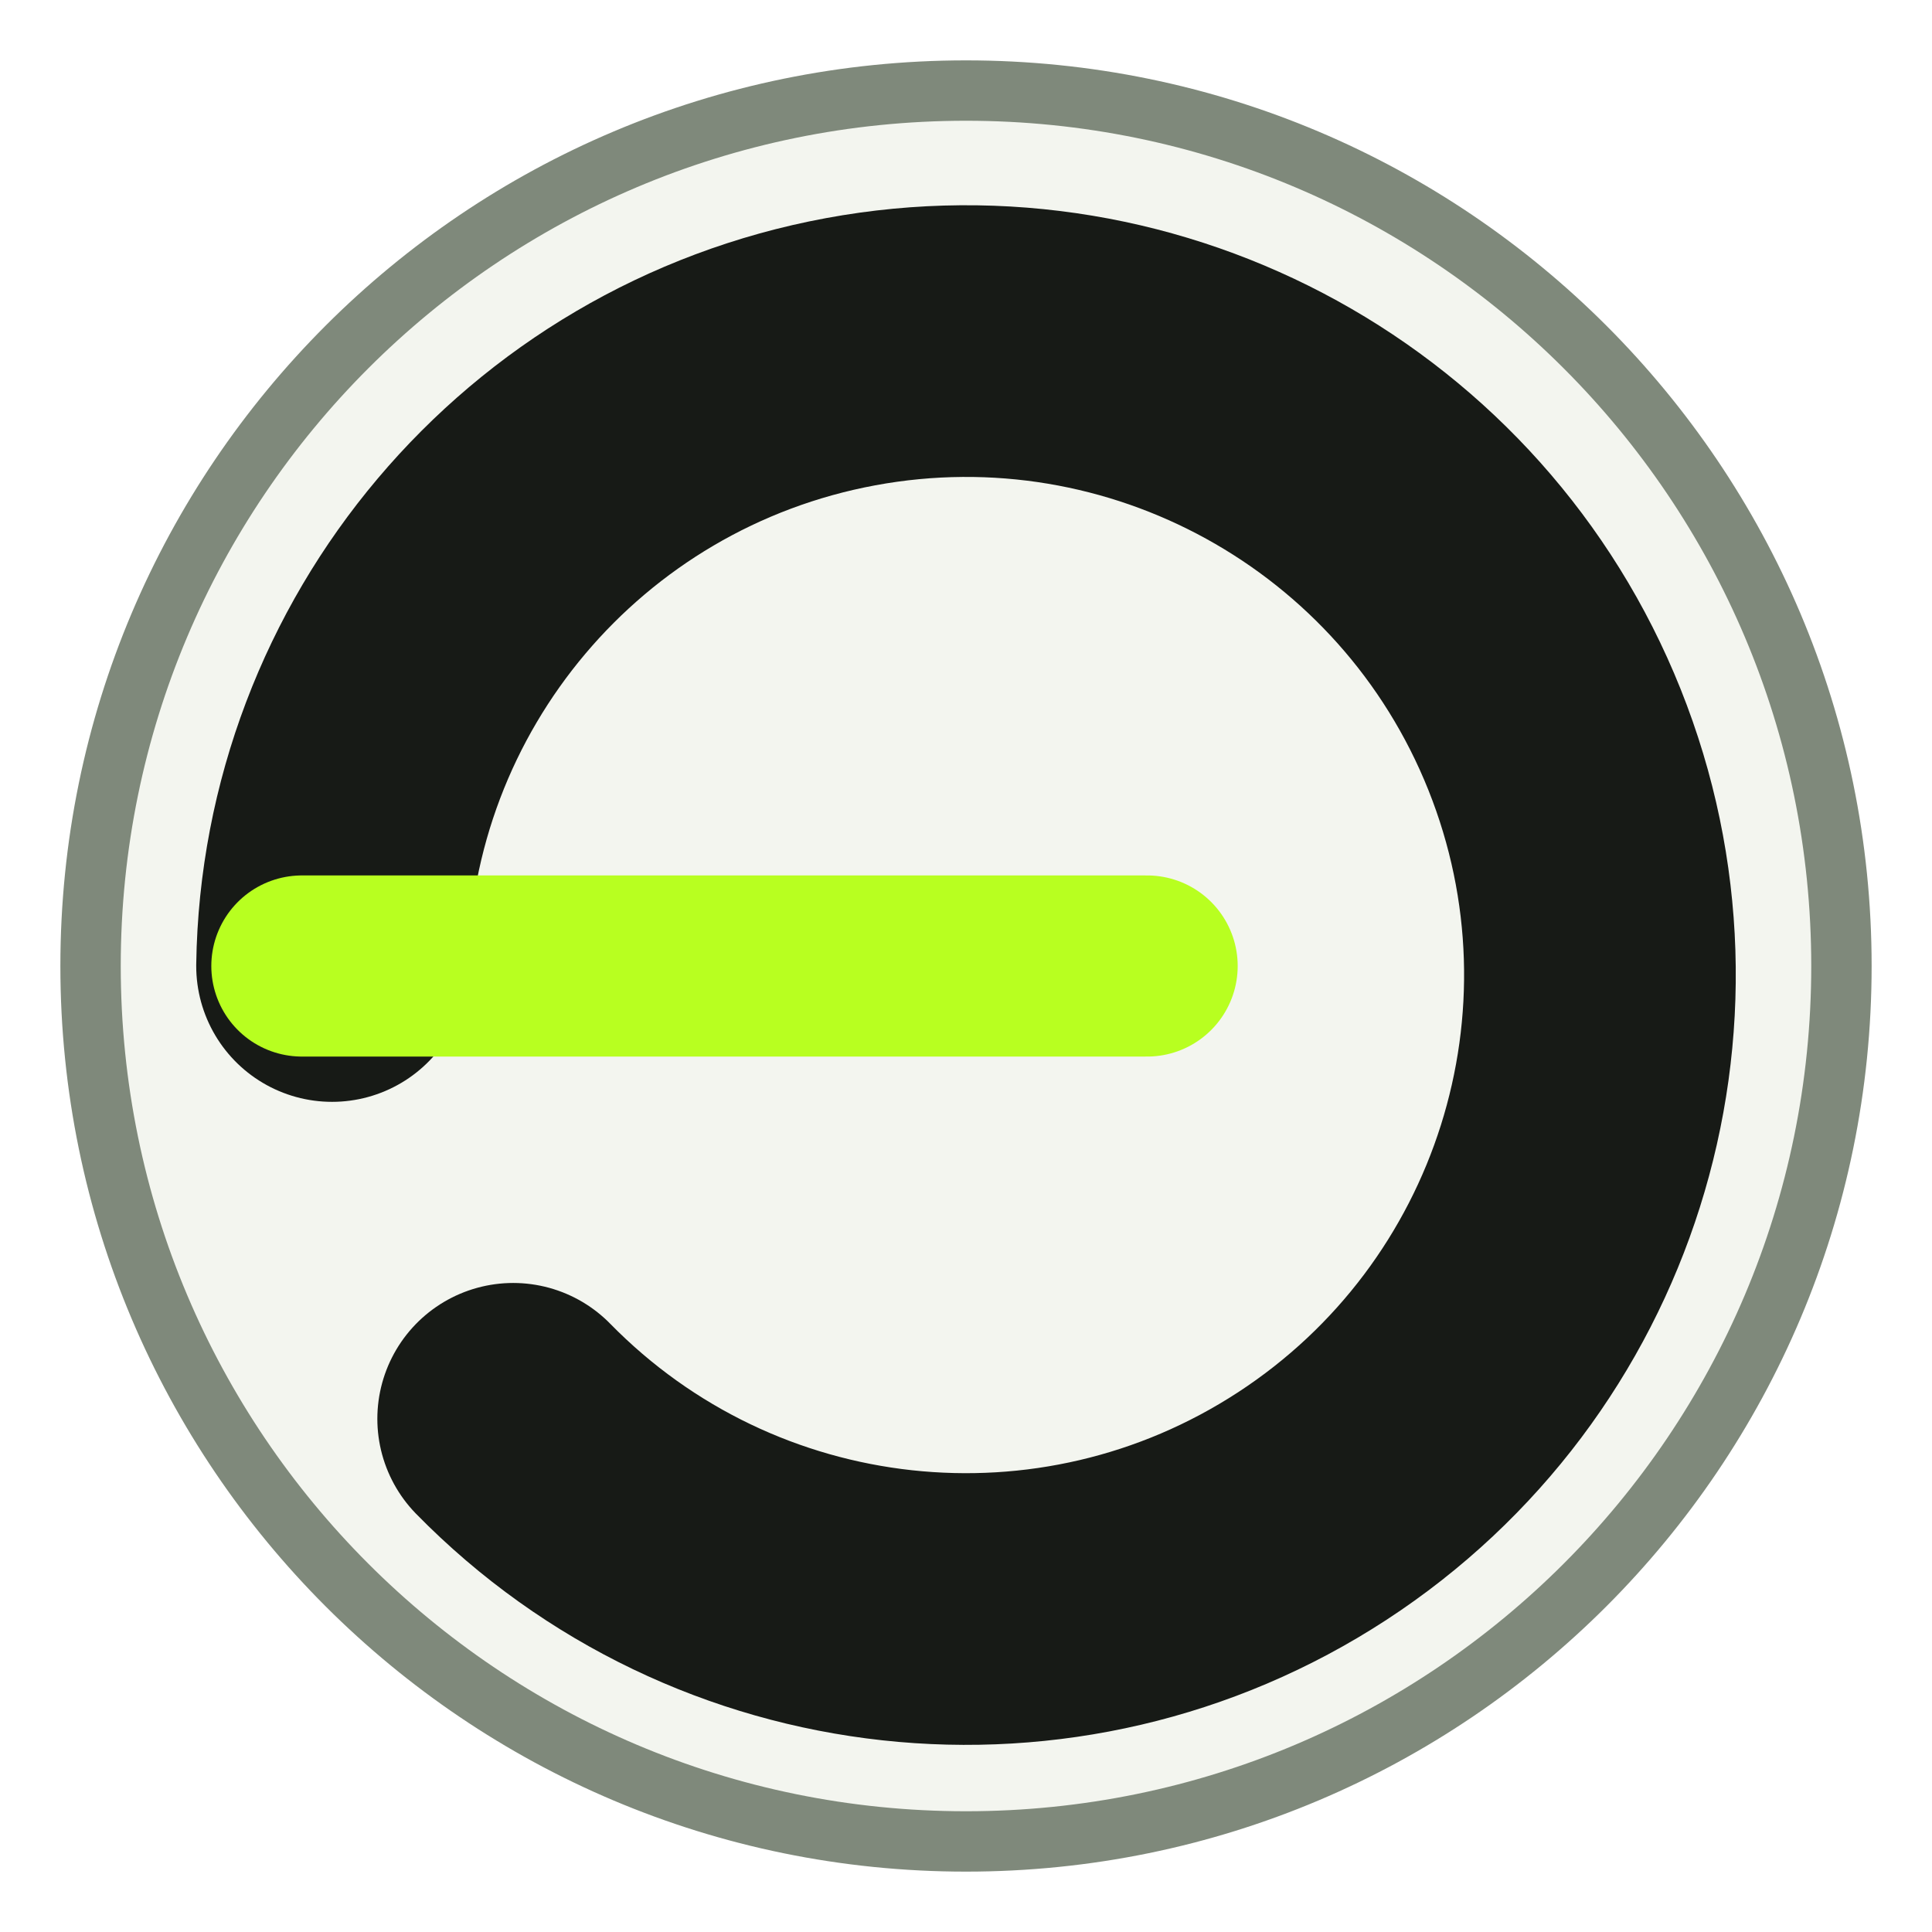
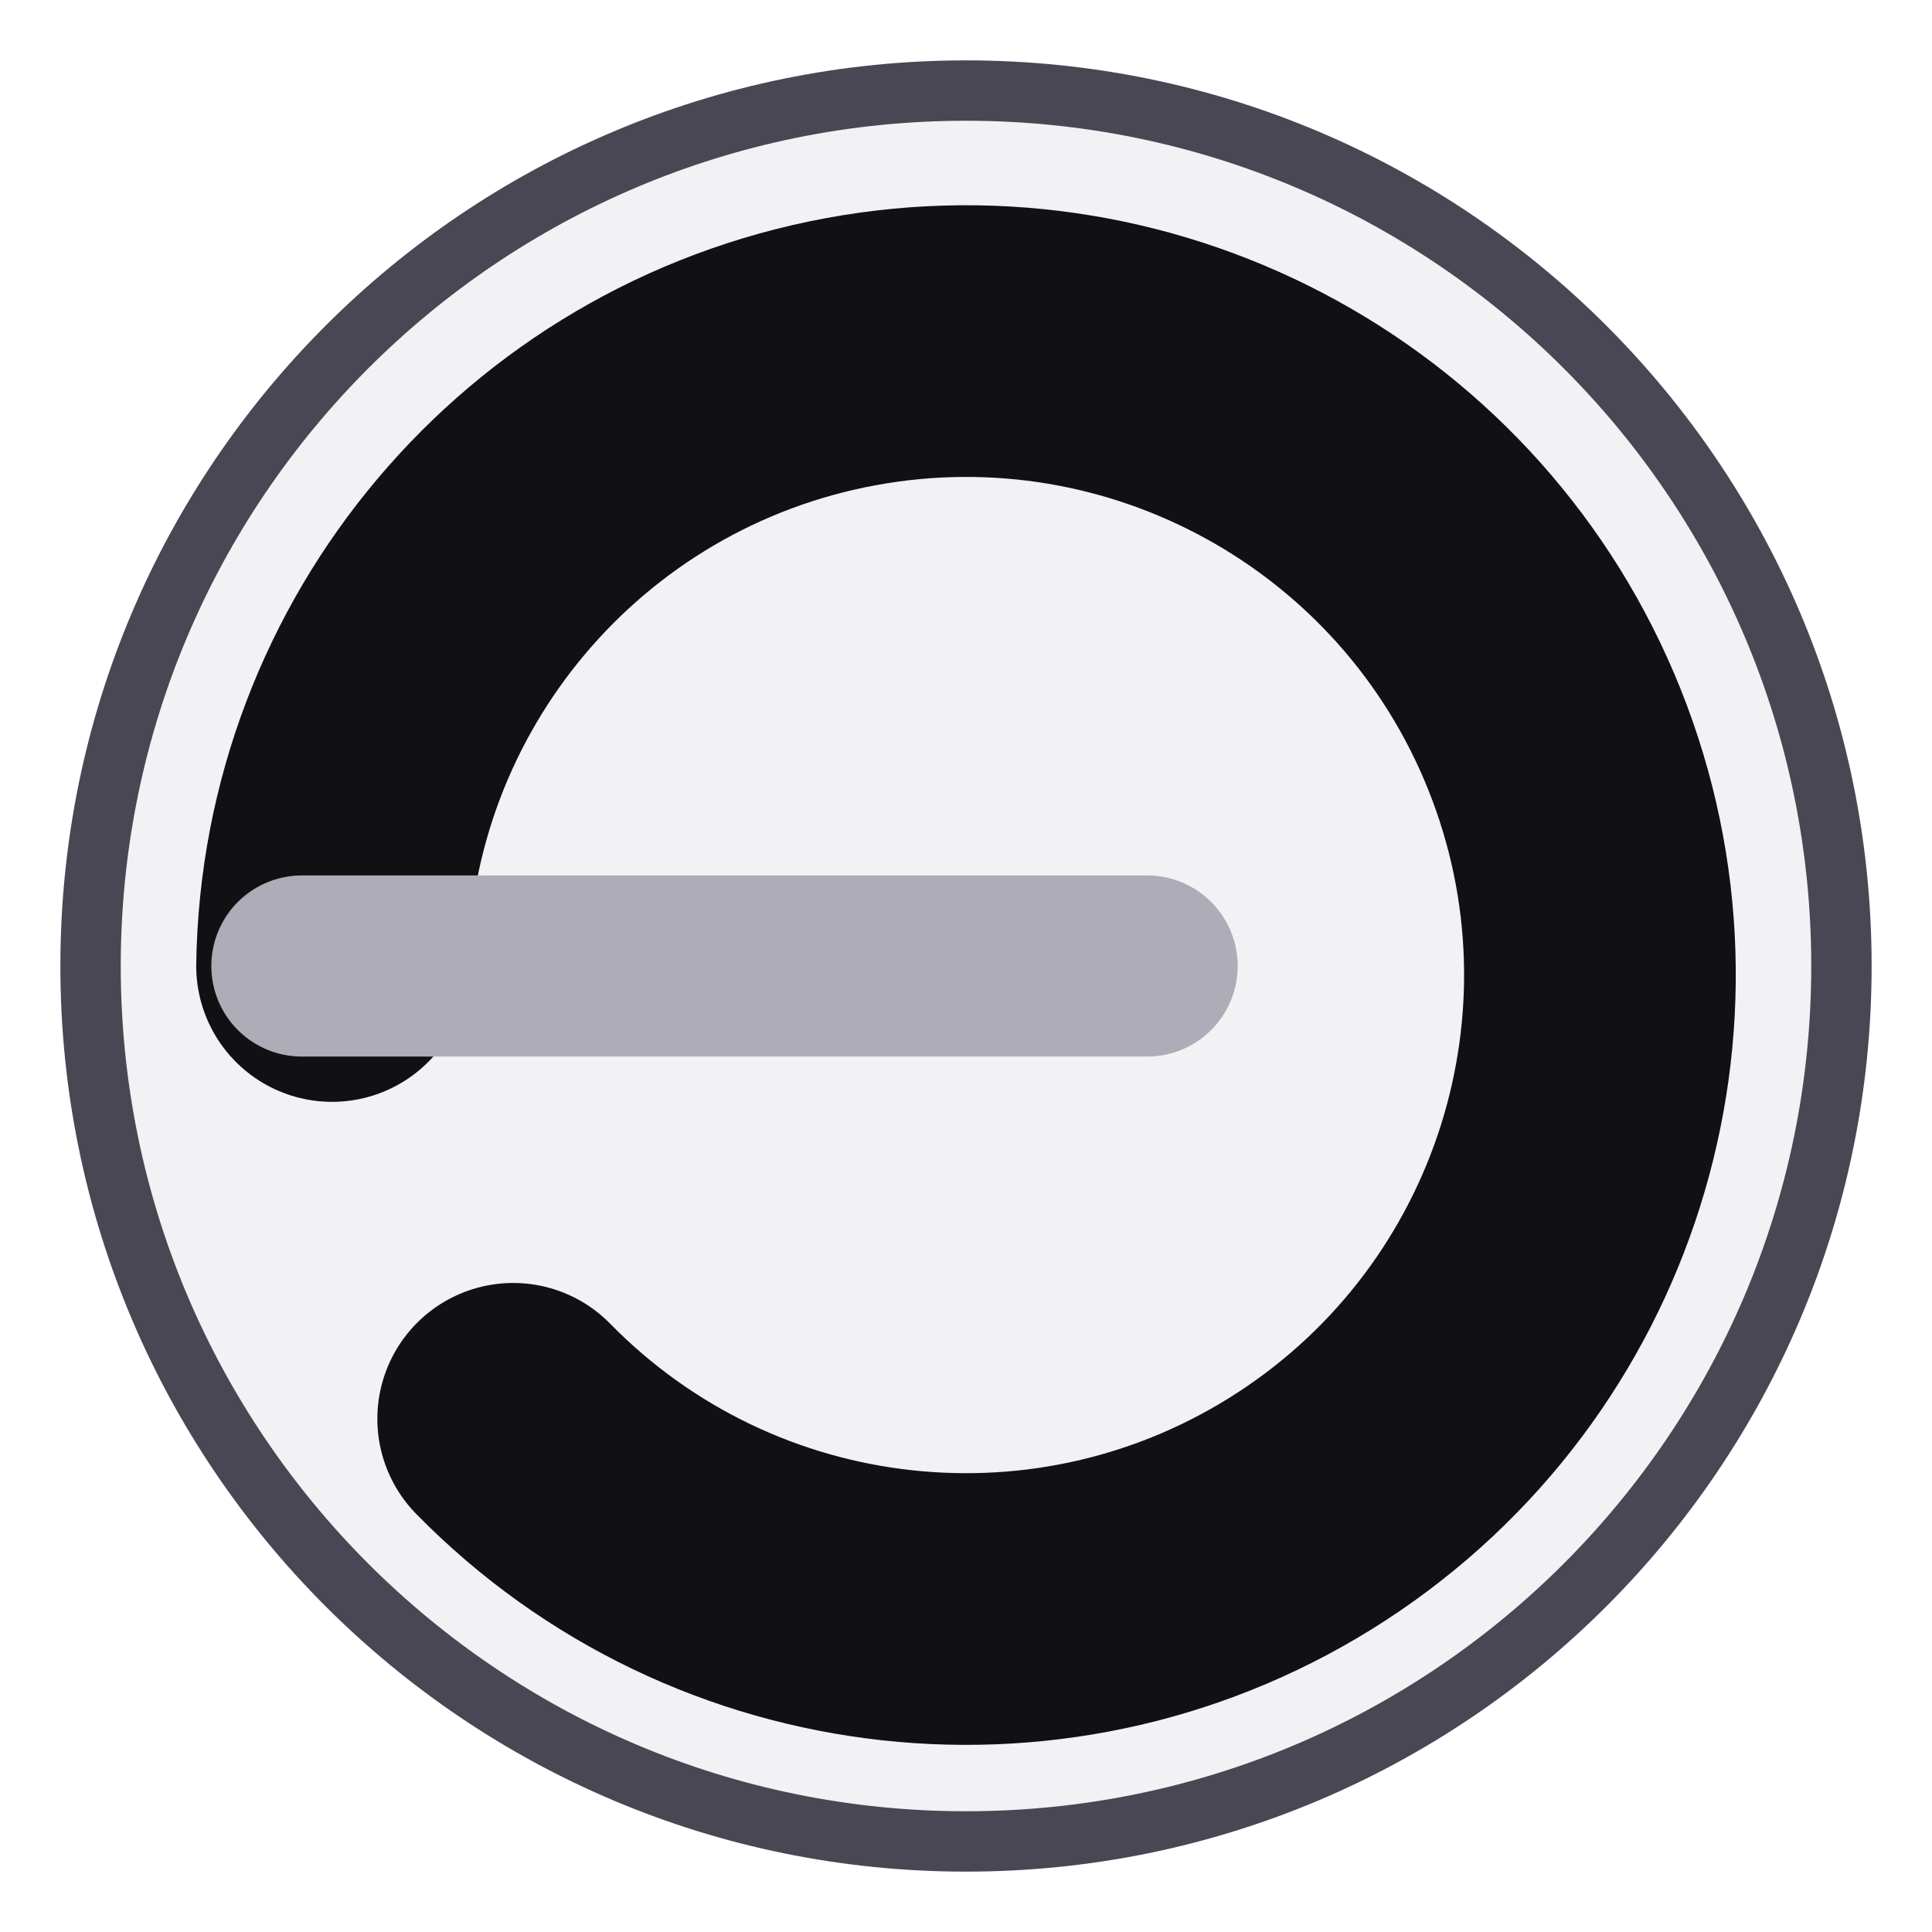
<svg xmlns="http://www.w3.org/2000/svg" viewBox="0 0 64 64" role="img" aria-labelledby="title">
-   <circle cx="32" cy="32" r="29" fill="#f3f5ef" stroke="#7f897b" stroke-width="2" />
-   <path d="M11 32a21 21 0 1 1 6 15" fill="none" stroke="#171a16" stroke-width="9" stroke-linecap="round" />
-   <path d="M10 32h28" fill="none" stroke="#b8ff20" stroke-width="6" stroke-linecap="round" />
+   <circle cx="32" cy="32" r="29" fill="#f2f2f4" stroke="#4a4754" stroke-width="2" />
+   <path d="M11 32a21 21 0 1 1 6 15" fill="none" stroke="#111114" stroke-width="9" stroke-linecap="round" />
+   <path d="M10 32h28" fill="none" stroke="#aeacb6" stroke-width="6" stroke-linecap="round" />
</svg>
